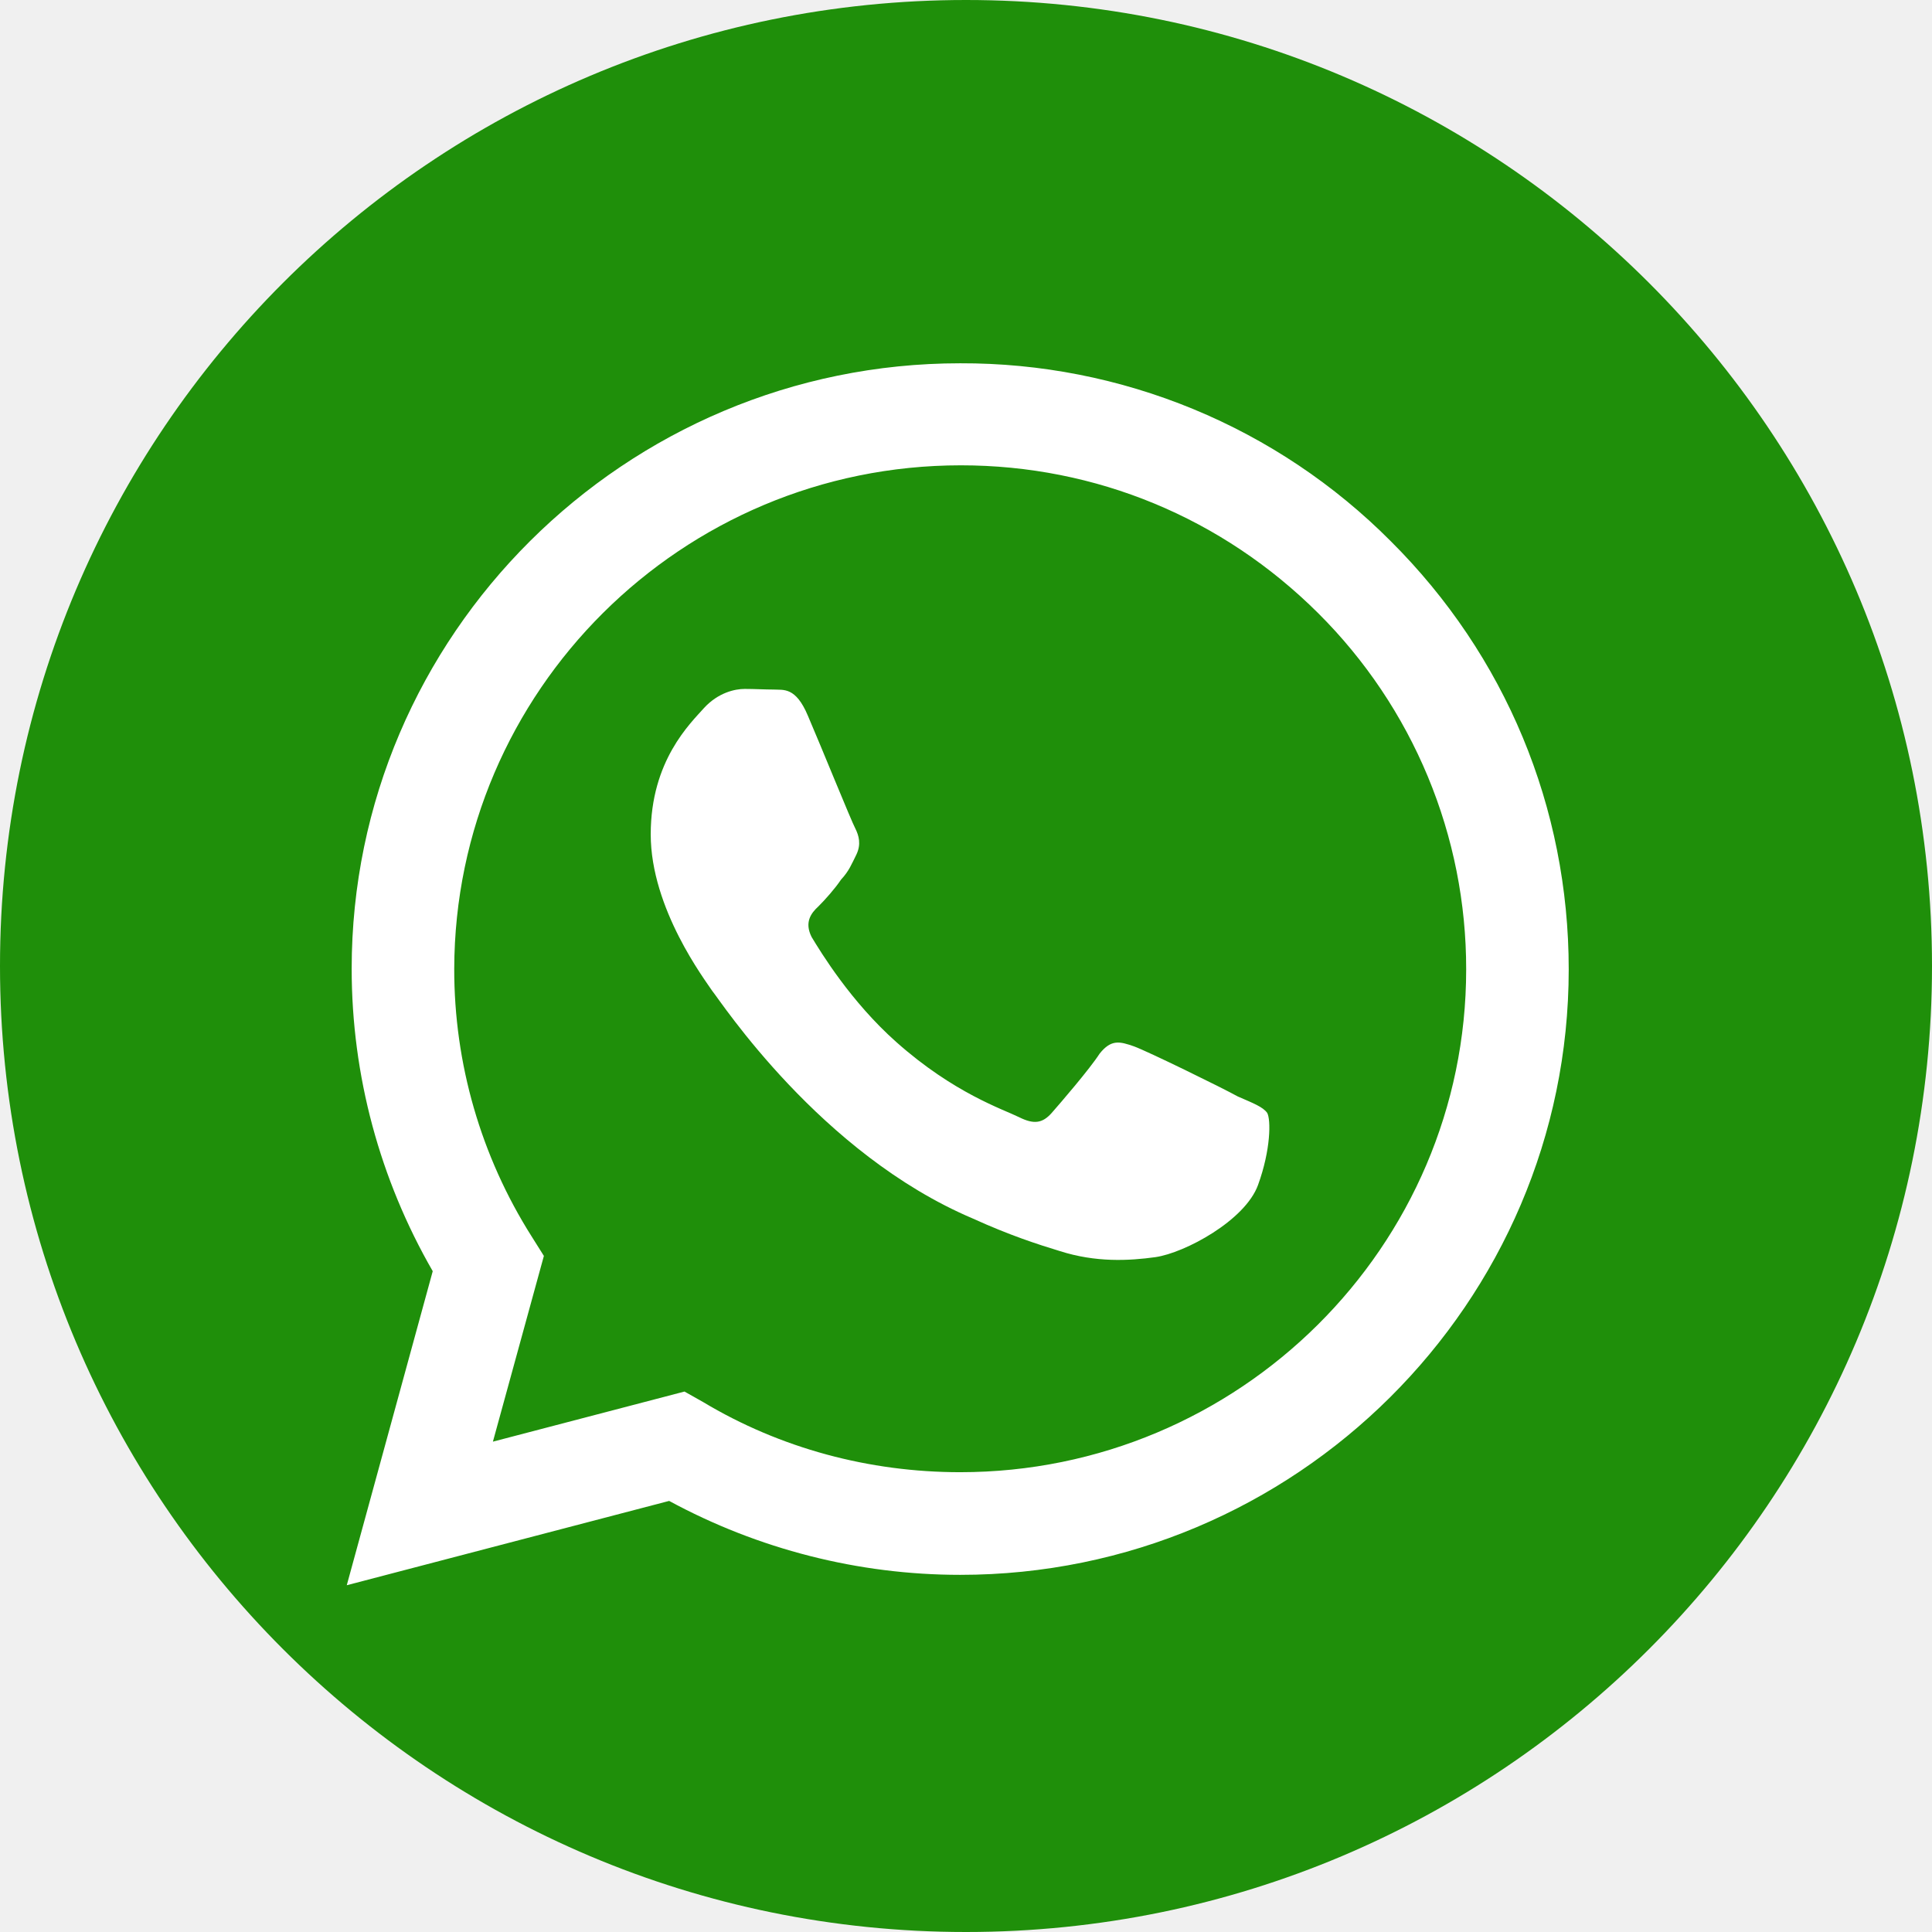
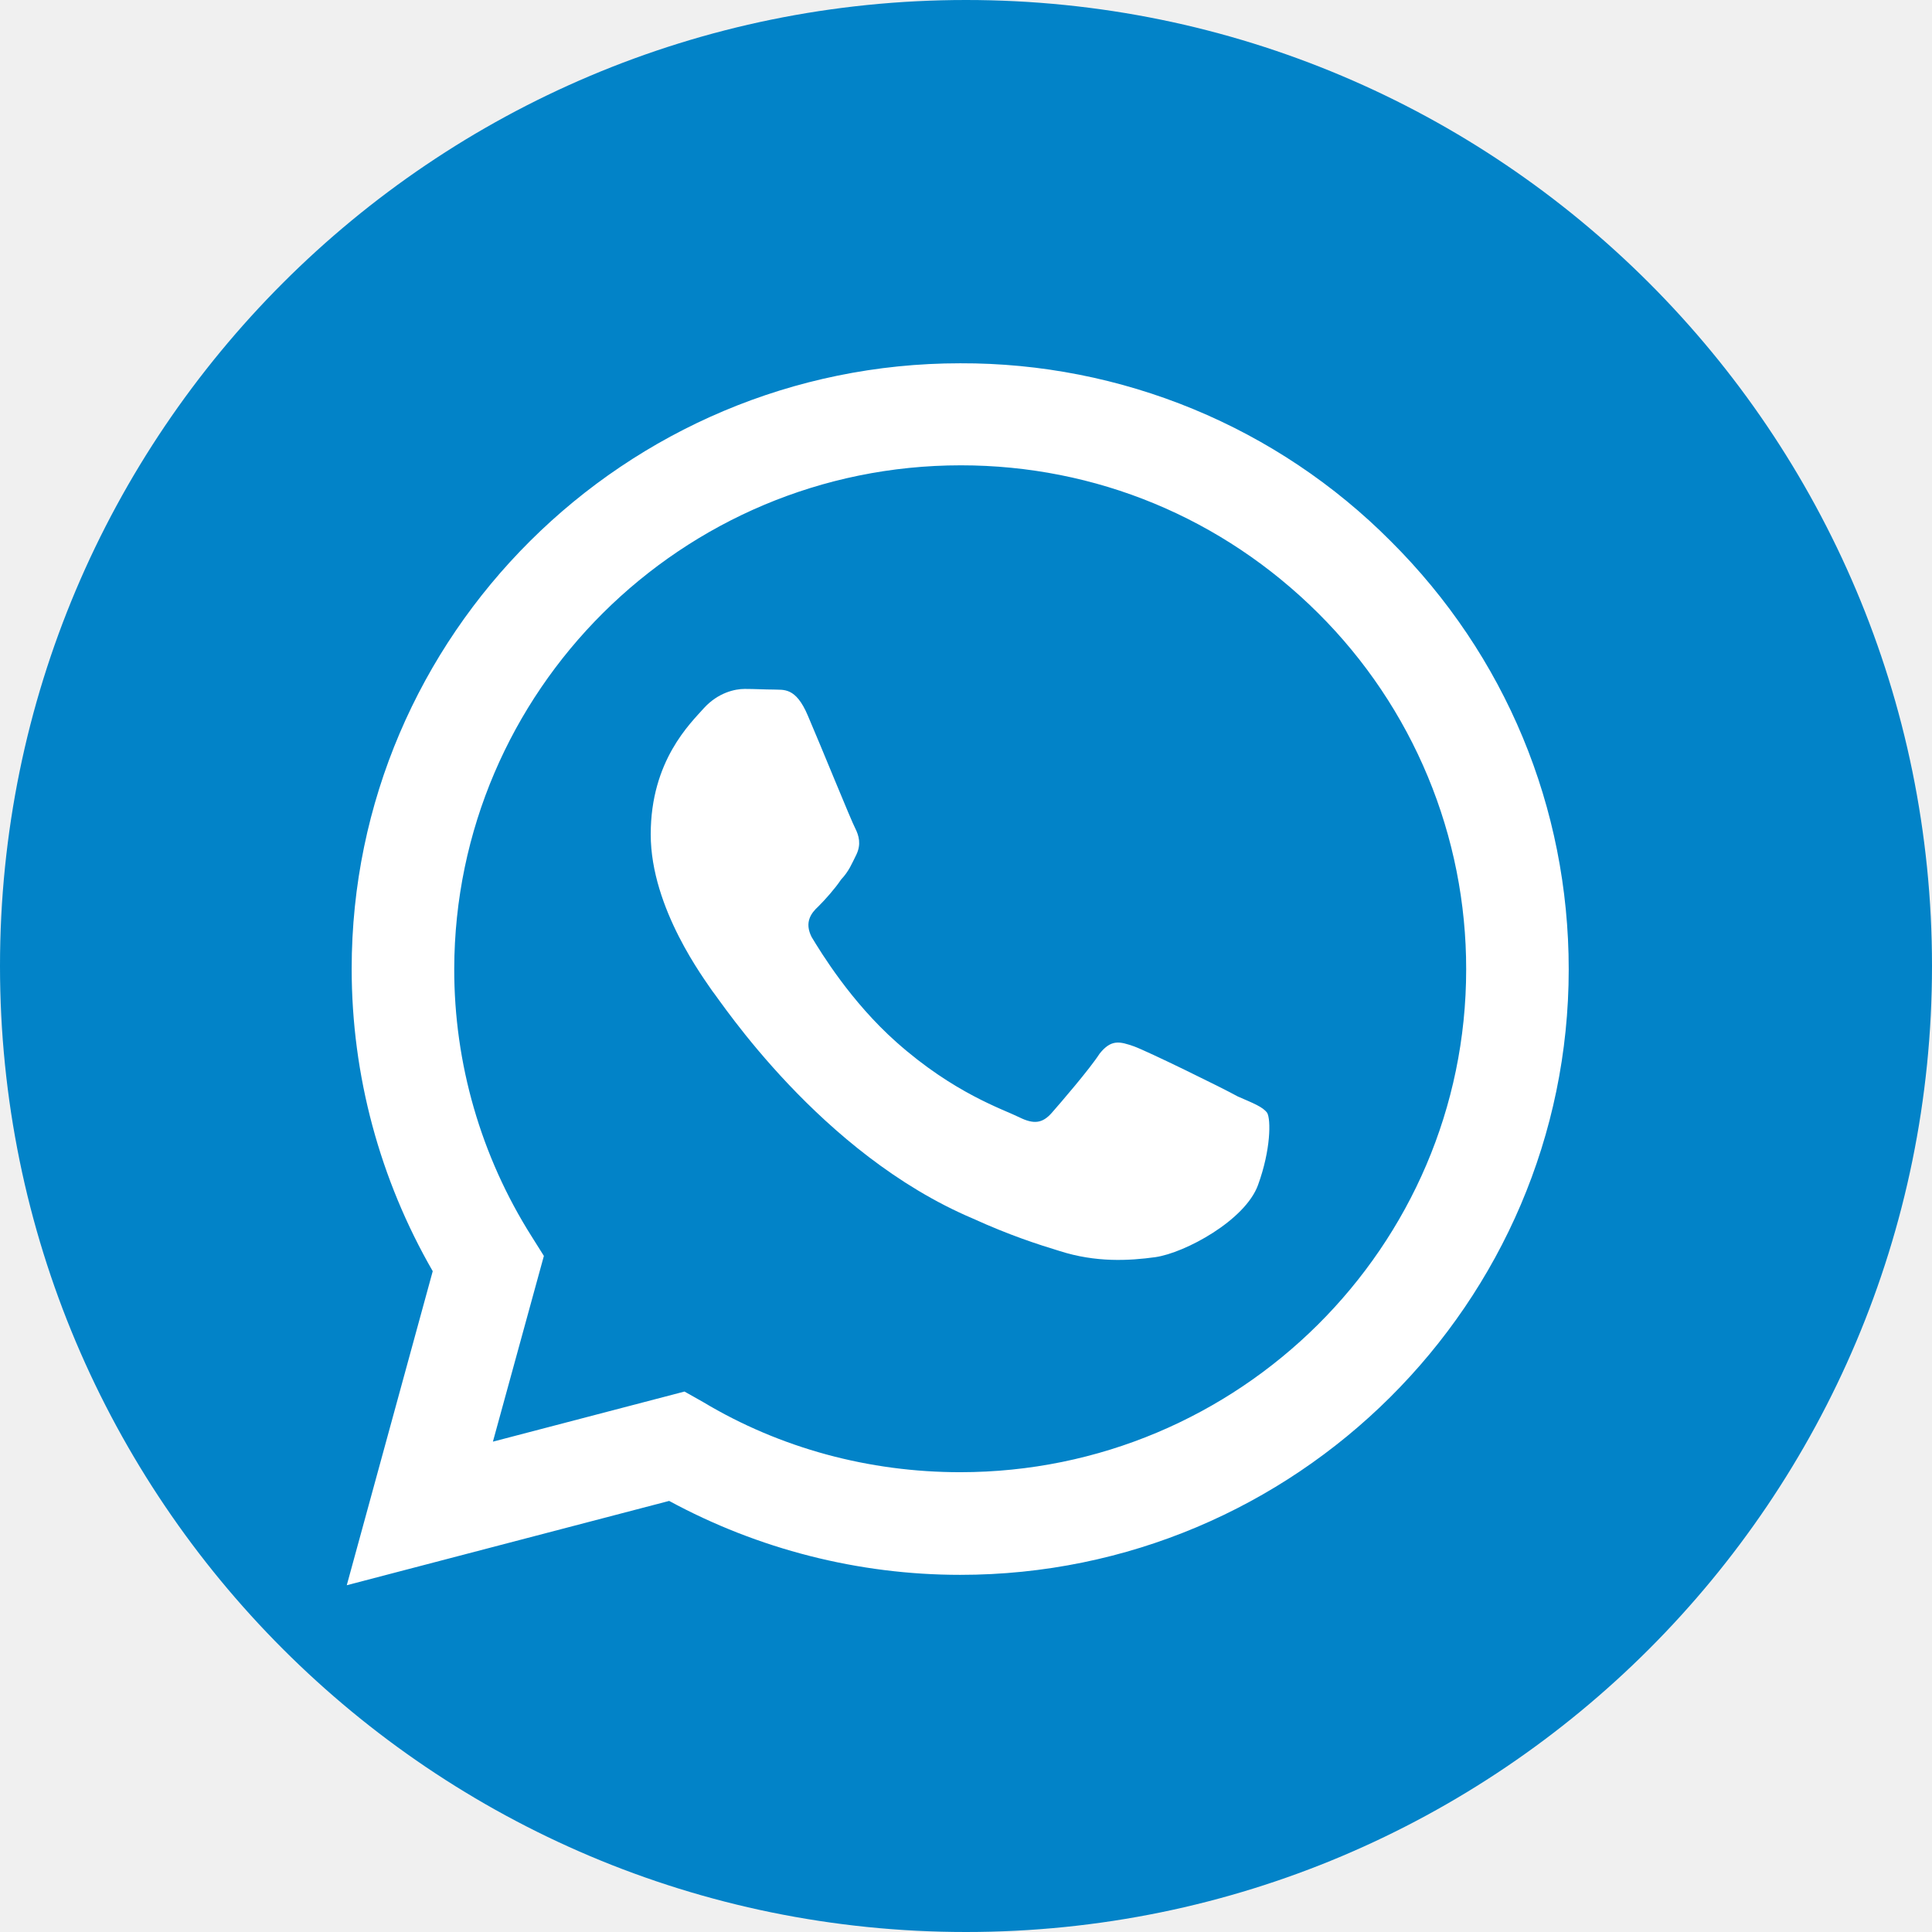
<svg xmlns="http://www.w3.org/2000/svg" width="117" height="117" viewBox="0 0 117 117" fill="none">
-   <circle cx="58.5" cy="58.5" r="58.5" fill="#1F8F0A" />
+   <circle cx="58.5" cy="58.5" r="58.5" fill="#0283c8" />
  <path d="M58.149 22C37.845 22 21.297 38.465 21.297 58.667C21.297 65.142 23.008 71.432 26.206 76.982L21 96L40.523 90.894C45.915 93.817 51.976 95.371 58.149 95.371C78.452 95.371 95 78.906 95 58.704C95 48.899 91.17 39.686 84.216 32.767C80.806 29.341 76.746 26.625 72.27 24.776C67.795 22.928 62.994 21.984 58.149 22ZM58.186 28.179C66.367 28.179 74.027 31.361 79.828 37.133C82.674 39.966 84.931 43.329 86.469 47.03C88.007 50.732 88.795 54.699 88.79 58.704C88.79 75.502 75.031 89.155 58.149 89.155C52.645 89.155 47.253 87.712 42.568 84.9L41.452 84.271L29.85 87.305L32.937 76.057L32.193 74.873C29.123 70.02 27.499 64.401 27.508 58.667C27.545 41.869 41.266 28.179 58.186 28.179ZM45.096 41.721C44.502 41.721 43.498 41.943 42.642 42.868C41.824 43.793 39.407 46.05 39.407 50.527C39.407 55.041 42.717 59.37 43.126 59.999C43.646 60.628 49.67 69.878 58.93 73.8C61.124 74.799 62.834 75.354 64.173 75.761C66.367 76.464 68.375 76.353 69.974 76.131C71.759 75.872 75.403 73.911 76.184 71.765C76.965 69.619 76.965 67.806 76.742 67.399C76.481 67.029 75.886 66.807 74.957 66.4C74.027 65.882 69.49 63.662 68.672 63.366C67.817 63.07 67.296 62.922 66.59 63.81C65.995 64.735 64.21 66.807 63.689 67.399C63.132 68.028 62.611 68.102 61.719 67.658C60.752 67.177 57.777 66.215 54.281 63.107C51.53 60.665 49.708 57.668 49.15 56.743C48.703 55.855 49.113 55.3 49.559 54.893C49.968 54.486 50.563 53.82 50.935 53.265C51.418 52.747 51.567 52.34 51.864 51.748C52.162 51.119 52.013 50.601 51.79 50.157C51.567 49.75 49.708 45.162 48.927 43.349C48.183 41.573 47.439 41.795 46.844 41.758C46.324 41.758 45.729 41.721 45.096 41.721Z" fill="white" />
</svg>
